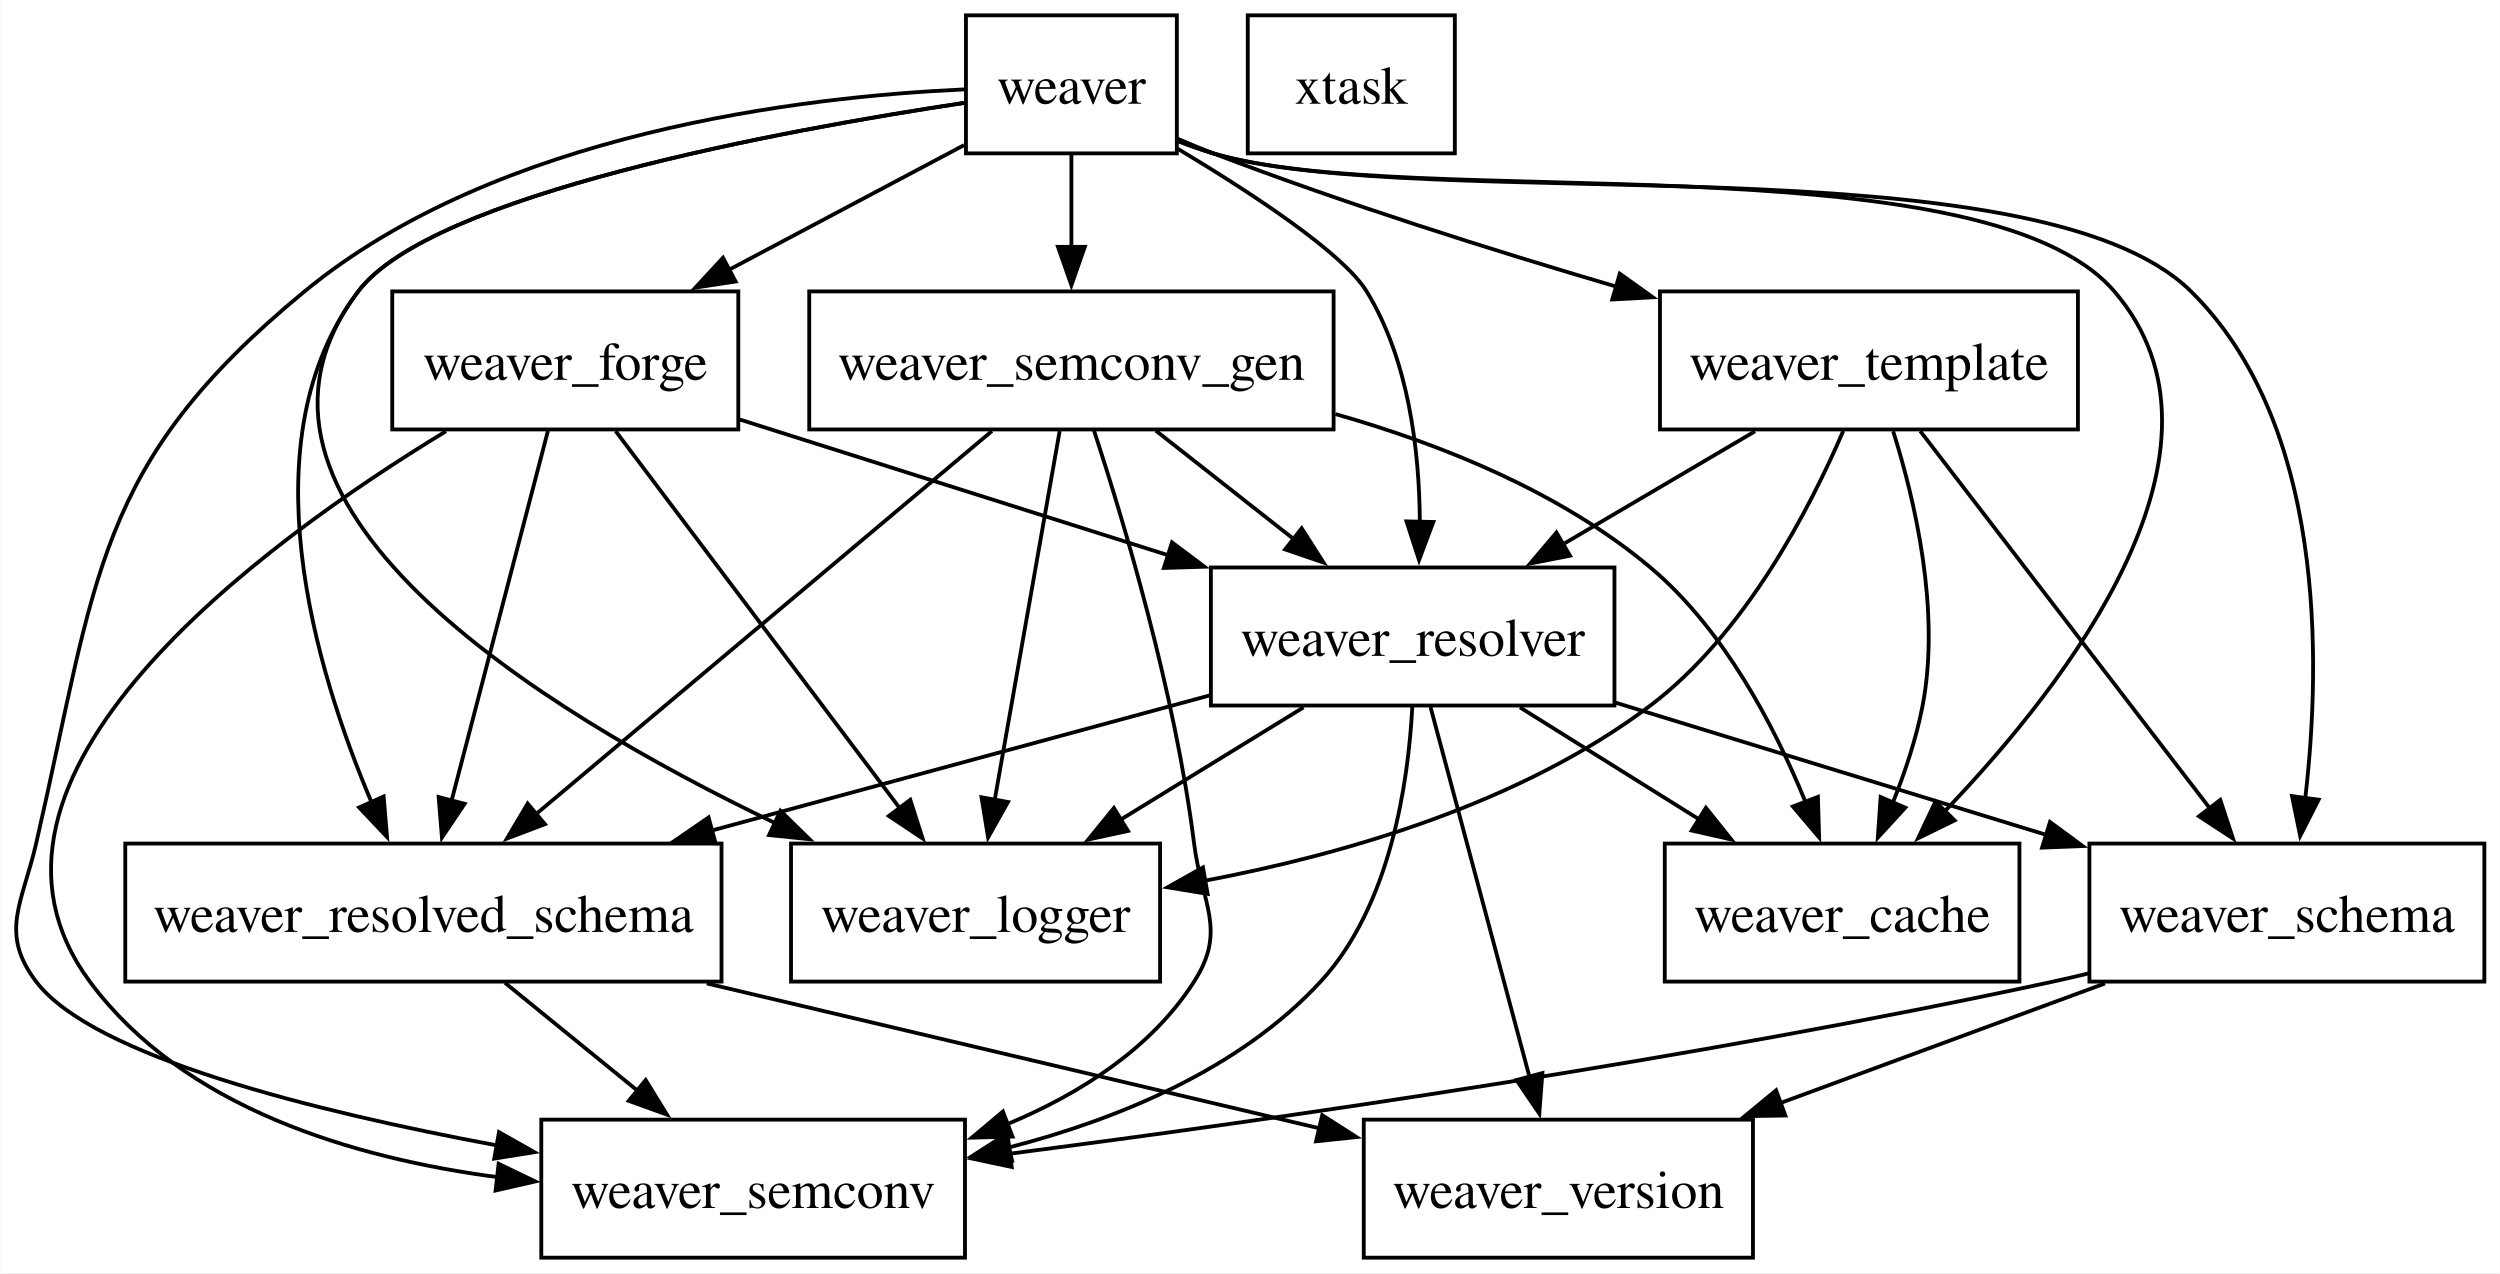
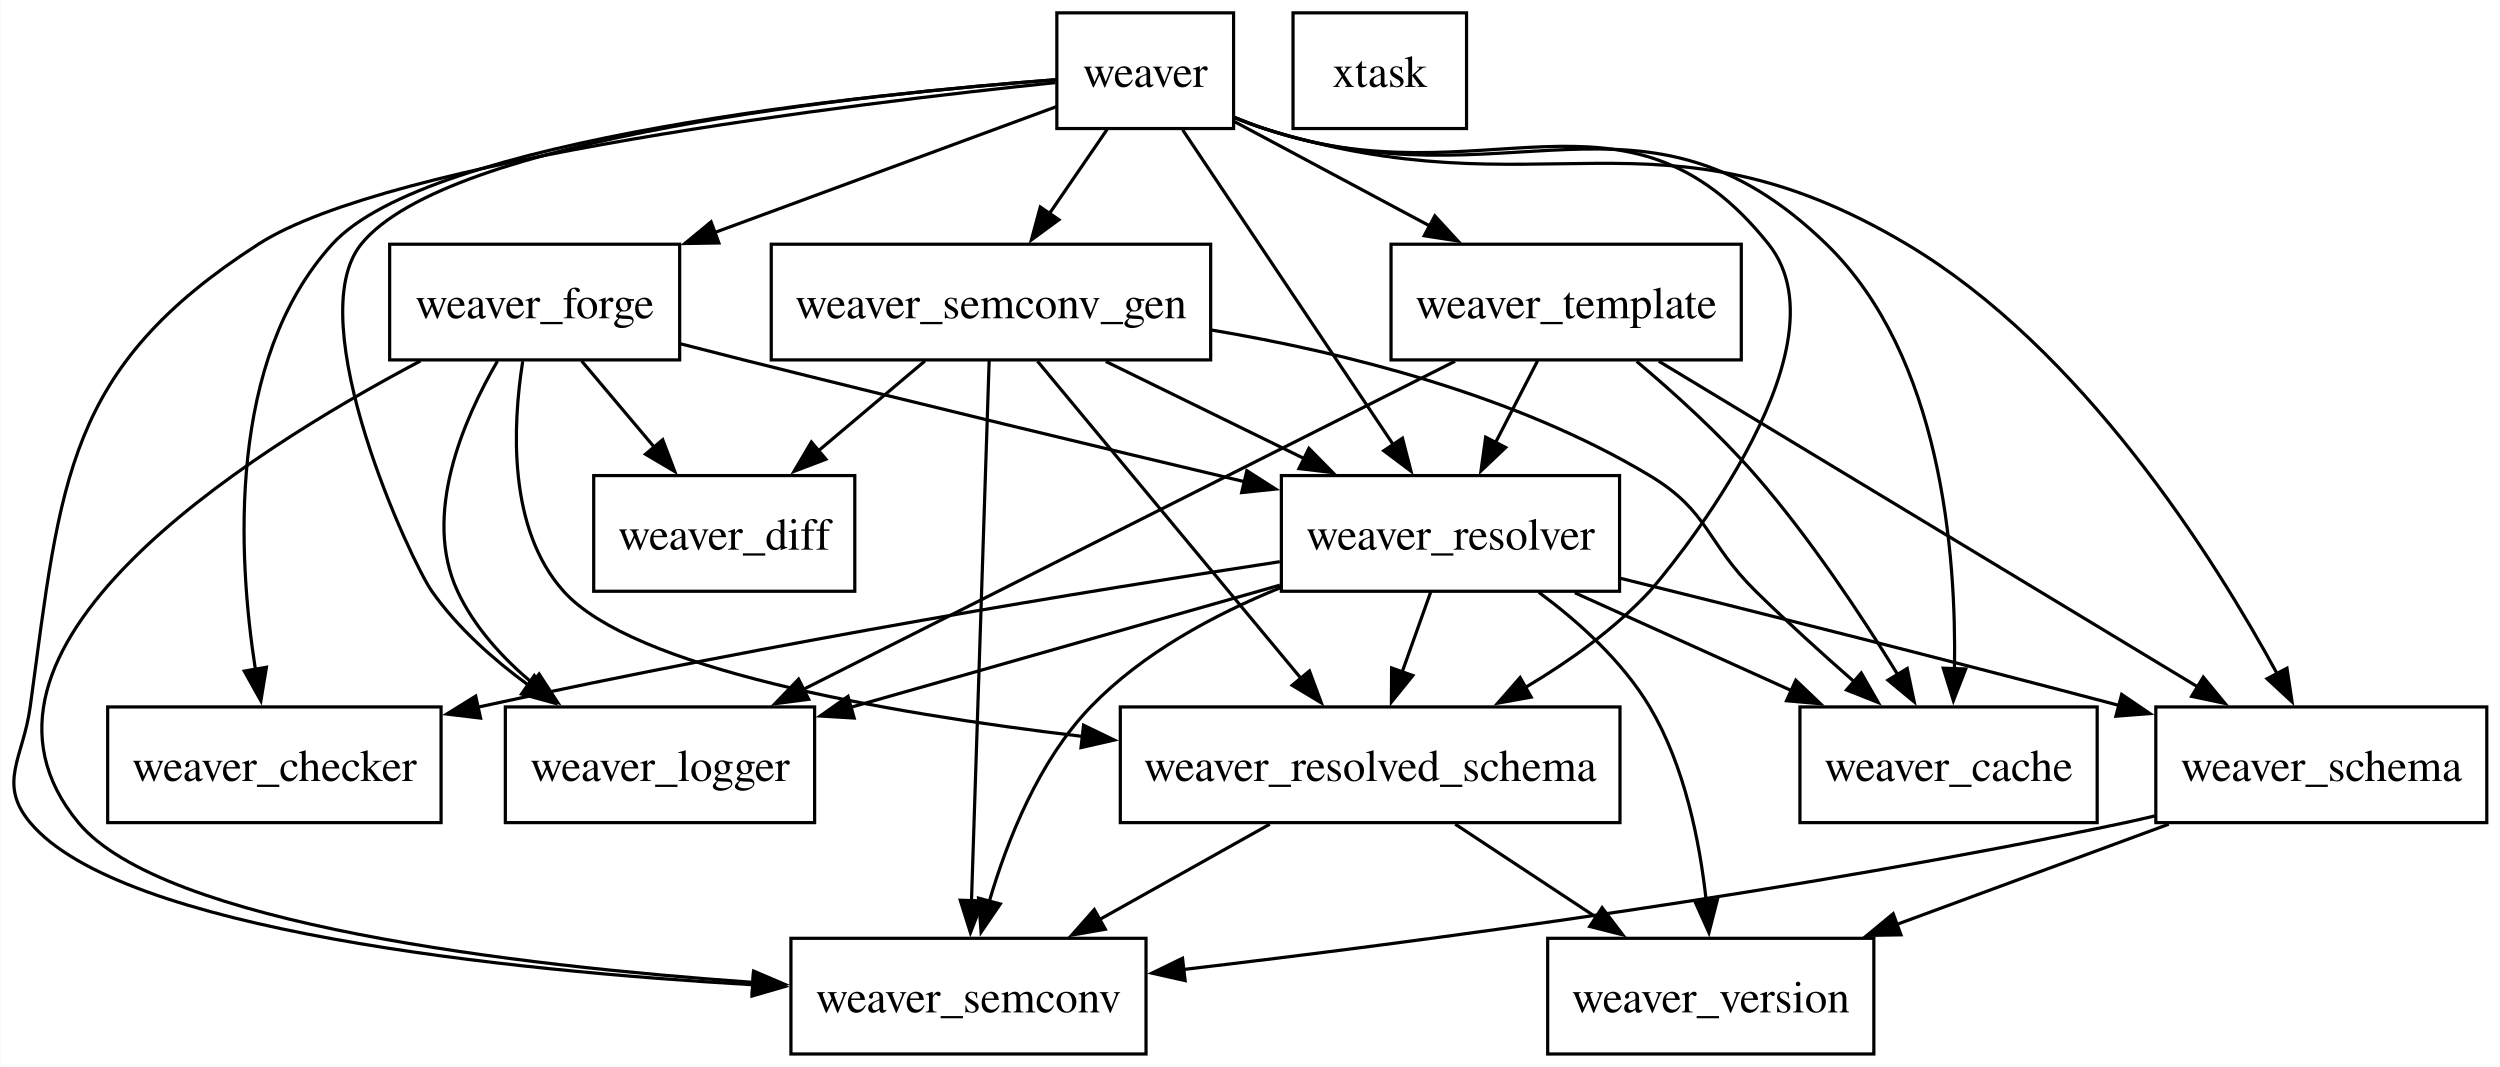
- <svg xmlns="http://www.w3.org/2000/svg" width="652pt" height="332pt" viewBox="0.00 0.00 651.84 332.00">
+ <svg xmlns="http://www.w3.org/2000/svg" width="778pt" height="332pt" viewBox="0.00 0.00 777.78 332.00">
  <g id="graph0" class="graph" transform="scale(1 1) rotate(0) translate(4 328)">
-     <polygon fill="white" stroke="none" points="-4,4 -4,-328 647.84,-328 647.84,4 -4,4" />
+     <polygon fill="white" stroke="none" points="-4,4 -4,-328 773.78,-328 773.78,4 -4,4" />
    <g id="node1" class="node">
-       <polygon fill="none" stroke="black" points="522.59,-108 430.09,-108 430.09,-72 522.59,-72 522.59,-108" />
-       <text text-anchor="middle" x="476.34" y="-84.95" font-family="Times,serif" font-size="14.00">weaver_cache</text>
+       <polygon fill="none" stroke="black" points="648.53,-108 556.03,-108 556.03,-72 648.53,-72 648.53,-108" />
+       <text text-anchor="middle" x="602.28" y="-84.95" font-family="Times,serif" font-size="14.00">weaver_cache</text>
    </g>
    <g id="node2" class="node">
-       <polygon fill="none" stroke="black" points="188.47,-252 98.22,-252 98.22,-216 188.47,-216 188.47,-252" />
-       <text text-anchor="middle" x="143.34" y="-228.95" font-family="Times,serif" font-size="14.00">weaver_forge</text>
+       <polygon fill="none" stroke="black" points="133.15,-108 29.4,-108 29.4,-72 133.15,-72 133.15,-108" />
+       <text text-anchor="middle" x="81.28" y="-84.95" font-family="Times,serif" font-size="14.00">weaver_checker</text>
    </g>
    <g id="node3" class="node">
-       <polygon fill="none" stroke="black" points="298.47,-108 202.22,-108 202.22,-72 298.47,-72 298.47,-108" />
-       <text text-anchor="middle" x="250.34" y="-84.95" font-family="Times,serif" font-size="14.00">weaver_logger</text>
+       <polygon fill="none" stroke="black" points="261.9,-180 180.65,-180 180.65,-144 261.9,-144 261.9,-180" />
+       <text text-anchor="middle" x="221.28" y="-156.95" font-family="Times,serif" font-size="14.00">weaver_diff</text>
+     </g>
+     <g id="node4" class="node">
+       <polygon fill="none" stroke="black" points="207.4,-252 117.15,-252 117.15,-216 207.4,-216 207.4,-252" />
+       <text text-anchor="middle" x="162.28" y="-228.95" font-family="Times,serif" font-size="14.00">weaver_forge</text>
    </g>
    <g id="edge1" class="edge">
-       <path fill="none" stroke="black" d="M156.46,-215.59C175.01,-190.97 209.05,-145.8 230.64,-117.14" />
-       <polygon fill="black" stroke="black" points="233.32,-119.41 236.54,-109.32 227.73,-115.2 233.32,-119.41" />
-     </g>
-     <g id="node4" class="node">
-       <polygon fill="none" stroke="black" points="184.09,-108 28.59,-108 28.59,-72 184.09,-72 184.09,-108" />
-       <text text-anchor="middle" x="106.34" y="-84.95" font-family="Times,serif" font-size="14.00">weaver_resolved_schema</text>
+       <path fill="none" stroke="black" d="M176.86,-215.7C183.72,-207.56 192.04,-197.69 199.62,-188.7" />
+       <polygon fill="black" stroke="black" points="202.12,-191.16 205.89,-181.26 196.77,-186.65 202.12,-191.16" />
+     </g>
+     <g id="node5" class="node">
+       <polygon fill="none" stroke="black" points="249.4,-108 153.15,-108 153.15,-72 249.4,-72 249.4,-108" />
+       <text text-anchor="middle" x="201.28" y="-84.95" font-family="Times,serif" font-size="14.00">weaver_logger</text>
    </g>
    <g id="edge2" class="edge">
-       <path fill="none" stroke="black" d="M138.81,-215.59C132.53,-191.5 121.13,-147.75 113.65,-119.03" />
-       <polygon fill="black" stroke="black" points="117.09,-118.37 111.18,-109.58 110.32,-120.13 117.09,-118.37" />
-     </g>
-     <g id="node5" class="node">
-       <polygon fill="none" stroke="black" points="247.59,-36 137.09,-36 137.09,0 247.59,0 247.59,-36" />
-       <text text-anchor="middle" x="192.34" y="-12.95" font-family="Times,serif" font-size="14.00">weaver_semconv</text>
+       <path fill="none" stroke="black" d="M150.72,-215.66C140.01,-197.26 127.27,-167.65 138.28,-144 143.44,-132.9 152.2,-123.3 161.57,-115.43" />
+       <polygon fill="black" stroke="black" points="163.67,-118.24 169.45,-109.36 159.4,-112.69 163.67,-118.24" />
+     </g>
+     <g id="node6" class="node">
+       <polygon fill="none" stroke="black" points="500.03,-108 344.53,-108 344.53,-72 500.03,-72 500.03,-108" />
+       <text text-anchor="middle" x="422.28" y="-84.95" font-family="Times,serif" font-size="14.00">weaver_resolved_schema</text>
+     </g>
+     <g id="edge3" class="edge">
+       <path fill="none" stroke="black" d="M158.56,-215.56C155.42,-195.67 153.85,-163.41 171.28,-144 192.75,-120.09 269.8,-106.29 332.93,-98.81" />
+       <polygon fill="black" stroke="black" points="333.09,-102.31 342.63,-97.7 332.3,-95.35 333.09,-102.31" />
+     </g>
+     <g id="node7" class="node">
+       <polygon fill="none" stroke="black" points="352.53,-36 242.03,-36 242.03,0 352.53,0 352.53,-36" />
+       <text text-anchor="middle" x="297.28" y="-12.95" font-family="Times,serif" font-size="14.00">weaver_semconv</text>
+     </g>
+     <g id="edge5" class="edge">
+       <path fill="none" stroke="black" d="M126.77,-215.69C71.59,-186.53 -24.01,-125.57 20.28,-72 46.41,-40.39 156.98,-27.45 230.27,-22.29" />
+       <polygon fill="black" stroke="black" points="230.44,-25.79 240.19,-21.63 229.97,-18.8 230.44,-25.79" />
+     </g>
+     <g id="node9" class="node">
+       <polygon fill="none" stroke="black" points="499.9,-180 394.65,-180 394.65,-144 499.9,-144 499.9,-180" />
+       <text text-anchor="middle" x="447.28" y="-156.95" font-family="Times,serif" font-size="14.00">weaver_resolver</text>
    </g>
    <g id="edge4" class="edge">
-       <path fill="none" stroke="black" d="M112.24,-215.54C63.91,-186.17 -19.78,-124.9 19.34,-72 43.74,-39.01 88.27,-25.89 126.04,-20.95" />
-       <polygon fill="black" stroke="black" points="125.96,-24.48 135.5,-19.88 125.17,-17.52 125.96,-24.48" />
-     </g>
-     <g id="node7" class="node">
-       <polygon fill="none" stroke="black" points="416.97,-180 311.72,-180 311.72,-144 416.97,-144 416.97,-180" />
-       <text text-anchor="middle" x="364.34" y="-156.95" font-family="Times,serif" font-size="14.00">weaver_resolver</text>
-     </g>
-     <g id="edge3" class="edge">
-       <path fill="none" stroke="black" d="M188.87,-218.58C221.16,-208.35 264.93,-194.49 300.68,-183.16" />
-       <polygon fill="black" stroke="black" points="301.58,-186.55 310.05,-180.2 299.46,-179.88 301.58,-186.55" />
-     </g>
-     <g id="edge5" class="edge">
-       <path fill="none" stroke="black" d="M127.6,-71.7C138.04,-63.2 150.8,-52.81 162.23,-43.51" />
-       <polygon fill="black" stroke="black" points="164.31,-46.33 169.86,-37.3 159.89,-40.9 164.31,-46.33" />
-     </g>
-     <g id="node6" class="node">
-       <polygon fill="none" stroke="black" points="453.09,-36 351.59,-36 351.59,0 453.09,0 453.09,-36" />
-       <text text-anchor="middle" x="402.34" y="-12.95" font-family="Times,serif" font-size="14.00">weaver_version</text>
+       <path fill="none" stroke="black" d="M207.71,-221C214.27,-219.3 220.94,-217.59 227.28,-216 279.68,-202.84 339.27,-188.52 383.21,-178.09" />
+       <polygon fill="black" stroke="black" points="383.91,-181.52 392.84,-175.81 382.3,-174.71 383.91,-181.52" />
    </g>
    <g id="edge6" class="edge">
-       <path fill="none" stroke="black" d="M180.27,-71.52C229.47,-59.88 293.38,-44.77 340,-33.74" />
-       <polygon fill="black" stroke="black" points="340.76,-37.16 349.69,-31.45 339.15,-30.35 340.76,-37.16" />
+       <path fill="none" stroke="black" d="M391.06,-71.52C374.98,-62.51 355.18,-51.42 337.92,-41.76" />
+       <polygon fill="black" stroke="black" points="339.86,-38.83 329.42,-37 336.44,-44.94 339.86,-38.83" />
+     </g>
+     <g id="node8" class="node">
+       <polygon fill="none" stroke="black" points="579.03,-36 477.53,-36 477.53,0 579.03,0 579.03,-36" />
+       <text text-anchor="middle" x="528.28" y="-12.95" font-family="Times,serif" font-size="14.00">weaver_version</text>
    </g>
    <g id="edge7" class="edge">
-       <path fill="none" stroke="black" d="M392.32,-143.52C406.45,-134.68 423.8,-123.84 439.06,-114.3" />
-       <polygon fill="black" stroke="black" points="440.82,-117.33 447.44,-109.06 437.11,-111.39 440.82,-117.33" />
+       <path fill="none" stroke="black" d="M448.75,-71.52C462.01,-62.76 478.24,-52.04 492.58,-42.58" />
+       <polygon fill="black" stroke="black" points="494.46,-45.53 500.88,-37.09 490.61,-39.68 494.46,-45.53" />
    </g>
    <g id="edge8" class="edge">
-       <path fill="none" stroke="black" d="M335.87,-143.52C321.34,-134.6 303.48,-123.63 287.85,-114.03" />
-       <polygon fill="black" stroke="black" points="290.1,-111.3 279.74,-109.05 286.43,-117.27 290.1,-111.3" />
+       <path fill="none" stroke="black" d="M485.99,-143.52C506.41,-134.29 531.67,-122.89 553.43,-113.06" />
+       <polygon fill="black" stroke="black" points="554.74,-116.31 562.41,-109 551.86,-109.93 554.74,-116.31" />
    </g>
    <g id="edge9" class="edge">
-       <path fill="none" stroke="black" d="M311.51,-146.67C274.02,-136.49 223.17,-122.7 181.47,-111.38" />
-       <polygon fill="black" stroke="black" points="182.55,-108.05 171.98,-108.81 180.72,-114.81 182.55,-108.05" />
+       <path fill="none" stroke="black" d="M394.17,-153.2C335.76,-144.29 238.94,-128.55 144.63,-107.94" />
+       <polygon fill="black" stroke="black" points="145.44,-104.53 134.92,-105.79 143.93,-111.37 145.44,-104.53" />
+     </g>
+     <g id="edge10" class="edge">
+       <path fill="none" stroke="black" d="M394.2,-145.9C354.87,-134.71 301.25,-119.45 260.53,-107.86" />
+       <polygon fill="black" stroke="black" points="261.7,-104.55 251.13,-105.18 259.79,-111.29 261.7,-104.55" />
    </g>
    <g id="edge11" class="edge">
-       <path fill="none" stroke="black" d="M364.25,-143.69C363.21,-123.91 358.57,-91.76 340.34,-72 319.27,-49.16 287.65,-36.15 259.05,-28.75" />
-       <polygon fill="black" stroke="black" points="259.86,-25.34 249.32,-26.43 258.24,-32.15 259.86,-25.34" />
+       <path fill="none" stroke="black" d="M441.1,-143.7C438.4,-136.15 435.18,-127.12 432.17,-118.68" />
+       <polygon fill="black" stroke="black" points="435.56,-117.77 428.9,-109.53 428.96,-120.12 435.56,-117.77" />
+     </g>
+     <g id="edge13" class="edge">
+       <path fill="none" stroke="black" d="M394.41,-145.13C373.84,-136.79 351.39,-124.74 335.28,-108 319.17,-91.26 309.37,-66.63 303.77,-47.52" />
+       <polygon fill="black" stroke="black" points="307.17,-46.68 301.2,-37.92 300.41,-48.49 307.17,-46.68" />
+     </g>
+     <g id="edge14" class="edge">
+       <path fill="none" stroke="black" d="M474.77,-143.68C487.13,-134.53 500.8,-122.24 509.28,-108 520.17,-89.71 524.86,-66.03 526.86,-47.69" />
+       <polygon fill="black" stroke="black" points="530.34,-48.02 527.71,-37.76 523.37,-47.42 530.34,-48.02" />
+     </g>
+     <g id="node10" class="node">
+       <polygon fill="none" stroke="black" points="769.78,-108 666.78,-108 666.78,-72 769.78,-72 769.78,-108" />
+       <text text-anchor="middle" x="718.28" y="-84.95" font-family="Times,serif" font-size="14.00">weaver_schema</text>
    </g>
    <g id="edge12" class="edge">
-       <path fill="none" stroke="black" d="M369,-143.59C375.45,-119.5 387.16,-75.75 394.84,-47.03" />
-       <polygon fill="black" stroke="black" points="398.17,-48.14 397.37,-37.57 391.41,-46.33 398.17,-48.14" />
-     </g>
-     <g id="node8" class="node">
-       <polygon fill="none" stroke="black" points="643.84,-108 540.84,-108 540.84,-72 643.84,-72 643.84,-108" />
-       <text text-anchor="middle" x="592.34" y="-84.95" font-family="Times,serif" font-size="14.00">weaver_schema</text>
-     </g>
-     <g id="edge10" class="edge">
-       <path fill="none" stroke="black" d="M417.22,-144.76C450.84,-134.44 494.53,-121.03 529.86,-110.18" />
-       <polygon fill="black" stroke="black" points="530.56,-113.63 539.09,-107.35 528.5,-106.94 530.56,-113.63" />
-     </g>
-     <g id="edge13" class="edge">
-       <path fill="none" stroke="black" d="M540.53,-74.12C537.43,-73.36 534.35,-72.65 531.34,-72 437.59,-51.68 327.65,-35.95 258.98,-27.08" />
-       <polygon fill="black" stroke="black" points="259.77,-23.65 249.41,-25.85 258.88,-30.6 259.77,-23.65" />
-     </g>
-     <g id="edge14" class="edge">
-       <path fill="none" stroke="black" d="M544.89,-71.52C519.17,-62.04 487.2,-50.26 460.05,-40.26" />
-       <polygon fill="black" stroke="black" points="461.54,-37.08 450.94,-36.9 459.12,-43.65 461.54,-37.08" />
-     </g>
-     <g id="node9" class="node">
-       <polygon fill="none" stroke="black" points="343.72,-252 206.97,-252 206.97,-216 343.72,-216 343.72,-252" />
-       <text text-anchor="middle" x="275.34" y="-228.95" font-family="Times,serif" font-size="14.00">weaver_semconv_gen</text>
+       <path fill="none" stroke="black" d="M500.02,-148.07C540.05,-138.17 596.74,-123.97 655.41,-108.46" />
+       <polygon fill="black" stroke="black" points="656.16,-111.89 664.93,-105.94 654.36,-105.12 656.16,-111.89" />
    </g>
    <g id="edge15" class="edge">
-       <path fill="none" stroke="black" d="M344.2,-220.01C372.05,-212.08 403.04,-199.56 426.34,-180 445.52,-163.9 458.76,-138.47 466.77,-118.9" />
-       <polygon fill="black" stroke="black" points="470.03,-120.18 470.35,-109.59 463.5,-117.67 470.03,-120.18" />
+       <path fill="none" stroke="black" d="M666.47,-74.09C663.37,-73.34 660.29,-72.64 657.28,-72 555.94,-50.51 436.72,-34.8 364.11,-26.29" />
+       <polygon fill="black" stroke="black" points="364.7,-22.84 354.36,-25.16 363.89,-29.79 364.7,-22.84" />
    </g>
    <g id="edge16" class="edge">
-       <path fill="none" stroke="black" d="M272.28,-215.59C268.06,-191.61 260.4,-148.14 255.35,-119.42" />
-       <polygon fill="black" stroke="black" points="258.8,-118.84 253.62,-109.6 251.9,-120.06 258.8,-118.84" />
+       <path fill="none" stroke="black" d="M670.82,-71.52C645.11,-62.04 613.13,-50.26 585.99,-40.26" />
+       <polygon fill="black" stroke="black" points="587.47,-37.08 576.88,-36.9 585.05,-43.65 587.47,-37.08" />
+     </g>
+     <g id="node11" class="node">
+       <polygon fill="none" stroke="black" points="372.65,-252 235.9,-252 235.9,-216 372.65,-216 372.65,-252" />
+       <text text-anchor="middle" x="304.28" y="-228.95" font-family="Times,serif" font-size="14.00">weaver_semconv_gen</text>
    </g>
    <g id="edge17" class="edge">
-       <path fill="none" stroke="black" d="M254.62,-215.59C224.76,-190.5 169.51,-144.08 135.54,-115.53" />
-       <polygon fill="black" stroke="black" points="138.04,-113.06 128.13,-109.31 133.53,-118.42 138.04,-113.06" />
+       <path fill="none" stroke="black" d="M372.7,-225.33C414.48,-218.3 467.68,-204.99 509.28,-180 527.89,-168.82 526.79,-159.21 542.28,-144 552.02,-134.44 563.12,-124.41 573.1,-115.68" />
+       <polygon fill="black" stroke="black" points="575.11,-118.57 580.38,-109.38 570.53,-113.28 575.11,-118.57" />
+     </g>
+     <g id="edge18" class="edge">
+       <path fill="none" stroke="black" d="M283.76,-215.7C273.69,-207.2 261.37,-196.81 250.35,-187.51" />
+       <polygon fill="black" stroke="black" points="252.91,-185.09 243,-181.32 248.39,-190.45 252.91,-185.09" />
    </g>
    <g id="edge19" class="edge">
-       <path fill="none" stroke="black" d="M281.19,-215.87C288.99,-192.04 302.39,-147.34 307.34,-108 309.34,-92.13 315.97,-85.47 307.34,-72 296.14,-54.5 277.54,-42.7 258.53,-34.78" />
-       <polygon fill="black" stroke="black" points="259.97,-31.58 249.38,-31.3 257.48,-38.12 259.97,-31.58" />
-     </g>
-     <g id="edge18" class="edge">
-       <path fill="none" stroke="black" d="M297.34,-215.7C308.25,-207.11 321.61,-196.61 333.53,-187.24" />
-       <polygon fill="black" stroke="black" points="335.4,-190.22 341.1,-181.28 331.07,-184.71 335.4,-190.22" />
-     </g>
-     <g id="node10" class="node">
-       <polygon fill="none" stroke="black" points="537.84,-252 428.84,-252 428.84,-216 537.84,-216 537.84,-252" />
-       <text text-anchor="middle" x="483.34" y="-228.95" font-family="Times,serif" font-size="14.00">weaver_template</text>
+       <path fill="none" stroke="black" d="M318.75,-215.59C339.3,-190.86 377.07,-145.41 400.86,-116.77" />
+       <polygon fill="black" stroke="black" points="403.39,-119.2 407.09,-109.27 398.01,-114.73 403.39,-119.2" />
+     </g>
+     <g id="edge21" class="edge">
+       <path fill="none" stroke="black" d="M303.72,-215.85C302.52,-179.14 299.69,-92.66 298.21,-47.53" />
+       <polygon fill="black" stroke="black" points="301.72,-47.63 297.89,-37.75 294.72,-47.85 301.72,-47.63" />
    </g>
    <g id="edge20" class="edge">
-       <path fill="none" stroke="black" d="M489.65,-215.55C495.31,-197.56 502.06,-168.74 497.34,-144 495.73,-135.54 492.79,-126.71 489.6,-118.74" />
-       <polygon fill="black" stroke="black" points="492.82,-117.36 485.66,-109.56 486.39,-120.13 492.82,-117.36" />
-     </g>
-     <g id="edge21" class="edge">
-       <path fill="none" stroke="black" d="M476.64,-215.62C468,-195.49 451.09,-162.69 426.34,-144 392.53,-118.47 346.46,-105.16 309.93,-98.27" />
-       <polygon fill="black" stroke="black" points="310.87,-94.88 300.41,-96.59 309.65,-101.78 310.87,-94.88" />
+       <path fill="none" stroke="black" d="M340,-215.52C358.73,-206.34 381.89,-195.01 401.89,-185.22" />
+       <polygon fill="black" stroke="black" points="403.22,-188.47 410.66,-180.93 400.14,-182.18 403.22,-188.47" />
+     </g>
+     <g id="node12" class="node">
+       <polygon fill="none" stroke="black" points="537.78,-252 428.78,-252 428.78,-216 537.78,-216 537.78,-252" />
+       <text text-anchor="middle" x="483.28" y="-228.95" font-family="Times,serif" font-size="14.00">weaver_template</text>
    </g>
    <g id="edge22" class="edge">
-       <path fill="none" stroke="black" d="M453.62,-215.52C438.46,-206.6 419.81,-195.63 403.5,-186.03" />
-       <polygon fill="black" stroke="black" points="405.38,-183.08 394.99,-181.03 401.84,-189.11 405.38,-183.08" />
+       <path fill="none" stroke="black" d="M505.22,-215.53C516.88,-205.72 531.07,-192.88 542.28,-180 559.13,-160.64 575.21,-136.35 586.48,-118.04" />
+       <polygon fill="black" stroke="black" points="589.41,-119.95 591.59,-109.58 583.42,-116.33 589.41,-119.95" />
    </g>
    <g id="edge23" class="edge">
-       <path fill="none" stroke="black" d="M496.71,-215.59C515.61,-190.97 550.28,-145.8 572.28,-117.14" />
-       <polygon fill="black" stroke="black" points="574.97,-119.38 578.29,-109.31 569.42,-115.11 574.97,-119.38" />
-     </g>
-     <g id="node11" class="node">
-       <polygon fill="none" stroke="black" points="375.34,-324 321.34,-324 321.34,-288 375.34,-288 375.34,-324" />
-       <text text-anchor="middle" x="348.34" y="-300.95" font-family="Times,serif" font-size="14.00">xtask</text>
-     </g>
-     <g id="node12" class="node">
-       <polygon fill="none" stroke="black" points="302.84,-324 247.84,-324 247.84,-288 302.84,-288 302.84,-324" />
-       <text text-anchor="middle" x="275.34" y="-300.95" font-family="Times,serif" font-size="14.00">weaver</text>
+       <path fill="none" stroke="black" d="M448.7,-215.59C397.61,-189.86 301.95,-141.69 245.72,-113.38" />
+       <polygon fill="black" stroke="black" points="247.56,-110.38 237.05,-109.01 244.41,-116.64 247.56,-110.38" />
    </g>
    <g id="edge24" class="edge">
-       <path fill="none" stroke="black" d="M303.31,-291.17C306.32,-289.98 309.36,-288.89 312.34,-288 362.95,-272.82 512.93,-292.09 547.34,-252 582.38,-211.19 535.63,-150.35 503.03,-116.34" />
-       <polygon fill="black" stroke="black" points="505.68,-114.05 496.16,-109.38 500.69,-118.96 505.68,-114.05" />
+       <path fill="none" stroke="black" d="M474.38,-215.7C470.41,-207.98 465.65,-198.71 461.22,-190.11" />
+       <polygon fill="black" stroke="black" points="464.45,-188.74 456.77,-181.45 458.23,-191.94 464.45,-188.74" />
    </g>
    <g id="edge25" class="edge">
-       <path fill="none" stroke="black" d="M247.35,-290.15C229.56,-280.72 206.19,-268.33 186.11,-257.68" />
-       <polygon fill="black" stroke="black" points="187.76,-254.59 177.29,-253 184.48,-260.78 187.76,-254.59" />
+       <path fill="none" stroke="black" d="M512.09,-215.59C554.23,-190.13 632.74,-142.69 679.78,-114.27" />
+       <polygon fill="black" stroke="black" points="681.55,-117.28 688.3,-109.11 677.93,-111.29 681.55,-117.28" />
+     </g>
+     <g id="node13" class="node">
+       <polygon fill="none" stroke="black" points="452.28,-324 398.28,-324 398.28,-288 452.28,-288 452.28,-324" />
+       <text text-anchor="middle" x="425.28" y="-300.95" font-family="Times,serif" font-size="14.00">xtask</text>
+     </g>
+     <g id="node14" class="node">
+       <polygon fill="none" stroke="black" points="379.78,-324 324.78,-324 324.78,-288 379.78,-288 379.78,-324" />
+       <text text-anchor="middle" x="352.28" y="-300.95" font-family="Times,serif" font-size="14.00">weaver</text>
    </g>
    <g id="edge26" class="edge">
-       <path fill="none" stroke="black" d="M247.34,-301.16C200.24,-294.06 108.41,-277.26 89.34,-252 48.03,-197.27 136.63,-142.79 198.05,-113.35" />
-       <polygon fill="black" stroke="black" points="199.46,-116.55 207.03,-109.14 196.49,-110.21 199.46,-116.55" />
+       <path fill="none" stroke="black" d="M379.89,-291.49C383.01,-290.21 386.19,-289.01 389.28,-288 464.73,-263.26 507.32,-307.33 564.28,-252 600,-217.3 604.76,-155.74 604.12,-119.63" />
+       <polygon fill="black" stroke="black" points="607.63,-119.82 603.78,-109.95 600.63,-120.06 607.63,-119.82" />
    </g>
    <g id="edge27" class="edge">
-       <path fill="none" stroke="black" d="M247.34,-301.16C200.24,-294.06 108.41,-277.26 89.34,-252 60.08,-213.24 78.07,-153.45 92.85,-118.68" />
-       <polygon fill="black" stroke="black" points="95.97,-120.27 96.86,-109.71 89.58,-117.42 95.97,-120.27" />
+       <path fill="none" stroke="black" d="M324.7,-303.2C265.53,-298.74 129.32,-285.04 99.28,-252 66.56,-216.01 69.83,-155.16 75.4,-119.48" />
+       <polygon fill="black" stroke="black" points="78.8,-120.35 77.07,-109.9 71.91,-119.15 78.8,-120.35" />
+     </g>
+     <g id="edge28" class="edge">
+       <path fill="none" stroke="black" d="M324.65,-294.82C296.86,-284.58 253.21,-268.5 218.16,-255.59" />
+       <polygon fill="black" stroke="black" points="219.6,-252.39 209.01,-252.22 217.18,-258.96 219.6,-252.39" />
+     </g>
+     <g id="edge29" class="edge">
+       <path fill="none" stroke="black" d="M324.53,-303.22C266.45,-298.84 135.21,-285.41 108.28,-252 88.99,-228.07 123.94,-153.01 130.28,-144 138.23,-132.7 149.35,-122.8 160.42,-114.71" />
+       <polygon fill="black" stroke="black" points="162.16,-117.77 168.41,-109.21 158.19,-112.01 162.16,-117.77" />
    </g>
    <g id="edge30" class="edge">
-       <path fill="none" stroke="black" d="M247.52,-304.69C205.61,-302.81 125.82,-293.55 75.34,-252 20.4,-206.78 21.31,-177.35 5.34,-108 1.75,-92.41 -4.31,-84.76 5.34,-72 20.08,-52.5 78.04,-38.1 125.57,-29.27" />
-       <polygon fill="black" stroke="black" points="126.06,-32.73 135.28,-27.52 124.82,-25.84 126.06,-32.73" />
-     </g>
-     <g id="edge28" class="edge">
-       <path fill="none" stroke="black" d="M303.15,-289.16C322.63,-277.48 346.23,-261.96 352.34,-252 363.39,-234.02 366.11,-210.17 366.22,-191.69" />
-       <polygon fill="black" stroke="black" points="369.73,-191.87 366.01,-181.95 362.73,-192.02 369.73,-191.87" />
-     </g>
-     <g id="edge29" class="edge">
-       <path fill="none" stroke="black" d="M303.3,-291.14C306.31,-289.95 309.36,-288.88 312.34,-288 367.26,-271.88 526.6,-292.19 567.34,-252 602.26,-217.56 601.35,-155.91 597.12,-119.71" />
-       <polygon fill="black" stroke="black" points="600.61,-119.43 595.81,-109.99 593.68,-120.37 600.61,-119.43" />
+       <path fill="none" stroke="black" d="M379.91,-291.56C383.03,-290.27 386.2,-289.05 389.28,-288 457.05,-264.93 501.67,-307.99 546.28,-252 572.9,-218.58 512.5,-147.46 509.28,-144 498.33,-132.22 484.18,-122.13 470.49,-114" />
+       <polygon fill="black" stroke="black" points="472.39,-111.06 461.97,-109.18 468.95,-117.15 472.39,-111.06" />
+     </g>
+     <g id="edge33" class="edge">
+       <path fill="none" stroke="black" d="M324.33,-302.29C262.68,-295.91 117.3,-278.42 76.28,-252 16.29,-213.37 14.92,-178.7 5.28,-108 3.12,-92.15 -4.97,-84.28 5.28,-72 33.41,-38.31 153.42,-25.99 230.57,-21.51" />
+       <polygon fill="black" stroke="black" points="230.32,-25.03 240.11,-20.99 229.93,-18.04 230.32,-25.03" />
    </g>
    <g id="edge31" class="edge">
-       <path fill="none" stroke="black" d="M275.34,-287.7C275.34,-280.41 275.34,-271.73 275.34,-263.54" />
-       <polygon fill="black" stroke="black" points="278.84,-263.62 275.34,-253.62 271.84,-263.62 278.84,-263.62" />
+       <path fill="none" stroke="black" d="M363.93,-287.59C380.33,-263.08 410.35,-218.19 429.54,-189.52" />
+       <polygon fill="black" stroke="black" points="432.34,-191.63 434.99,-181.37 426.52,-187.73 432.34,-191.63" />
    </g>
    <g id="edge32" class="edge">
-       <path fill="none" stroke="black" d="M303.06,-291.8C306.17,-290.46 309.31,-289.16 312.34,-288 346.49,-274.93 385.36,-262.68 417.4,-253.26" />
-       <polygon fill="black" stroke="black" points="418.36,-256.62 426.98,-250.47 416.4,-249.9 418.36,-256.62" />
+       <path fill="none" stroke="black" d="M380.27,-291.25C383.27,-290.05 386.31,-288.93 389.28,-288 475.44,-260.93 511.66,-298.18 589.28,-252 643.77,-219.58 684.58,-155.01 704.58,-118.26" />
+       <polygon fill="black" stroke="black" points="707.59,-120.06 709.18,-109.58 701.4,-116.78 707.59,-120.06" />
+     </g>
+     <g id="edge34" class="edge">
+       <path fill="none" stroke="black" d="M340.41,-287.7C335.01,-279.81 328.49,-270.3 322.48,-261.55" />
+       <polygon fill="black" stroke="black" points="325.41,-259.62 316.86,-253.35 319.63,-263.58 325.41,-259.62" />
+     </g>
+     <g id="edge35" class="edge">
+       <path fill="none" stroke="black" d="M380.06,-290.15C397.71,-280.72 420.91,-268.33 440.84,-257.68" />
+       <polygon fill="black" stroke="black" points="442.41,-260.81 449.58,-253.01 439.11,-254.63 442.41,-260.81" />
    </g>
  </g>
</svg>
